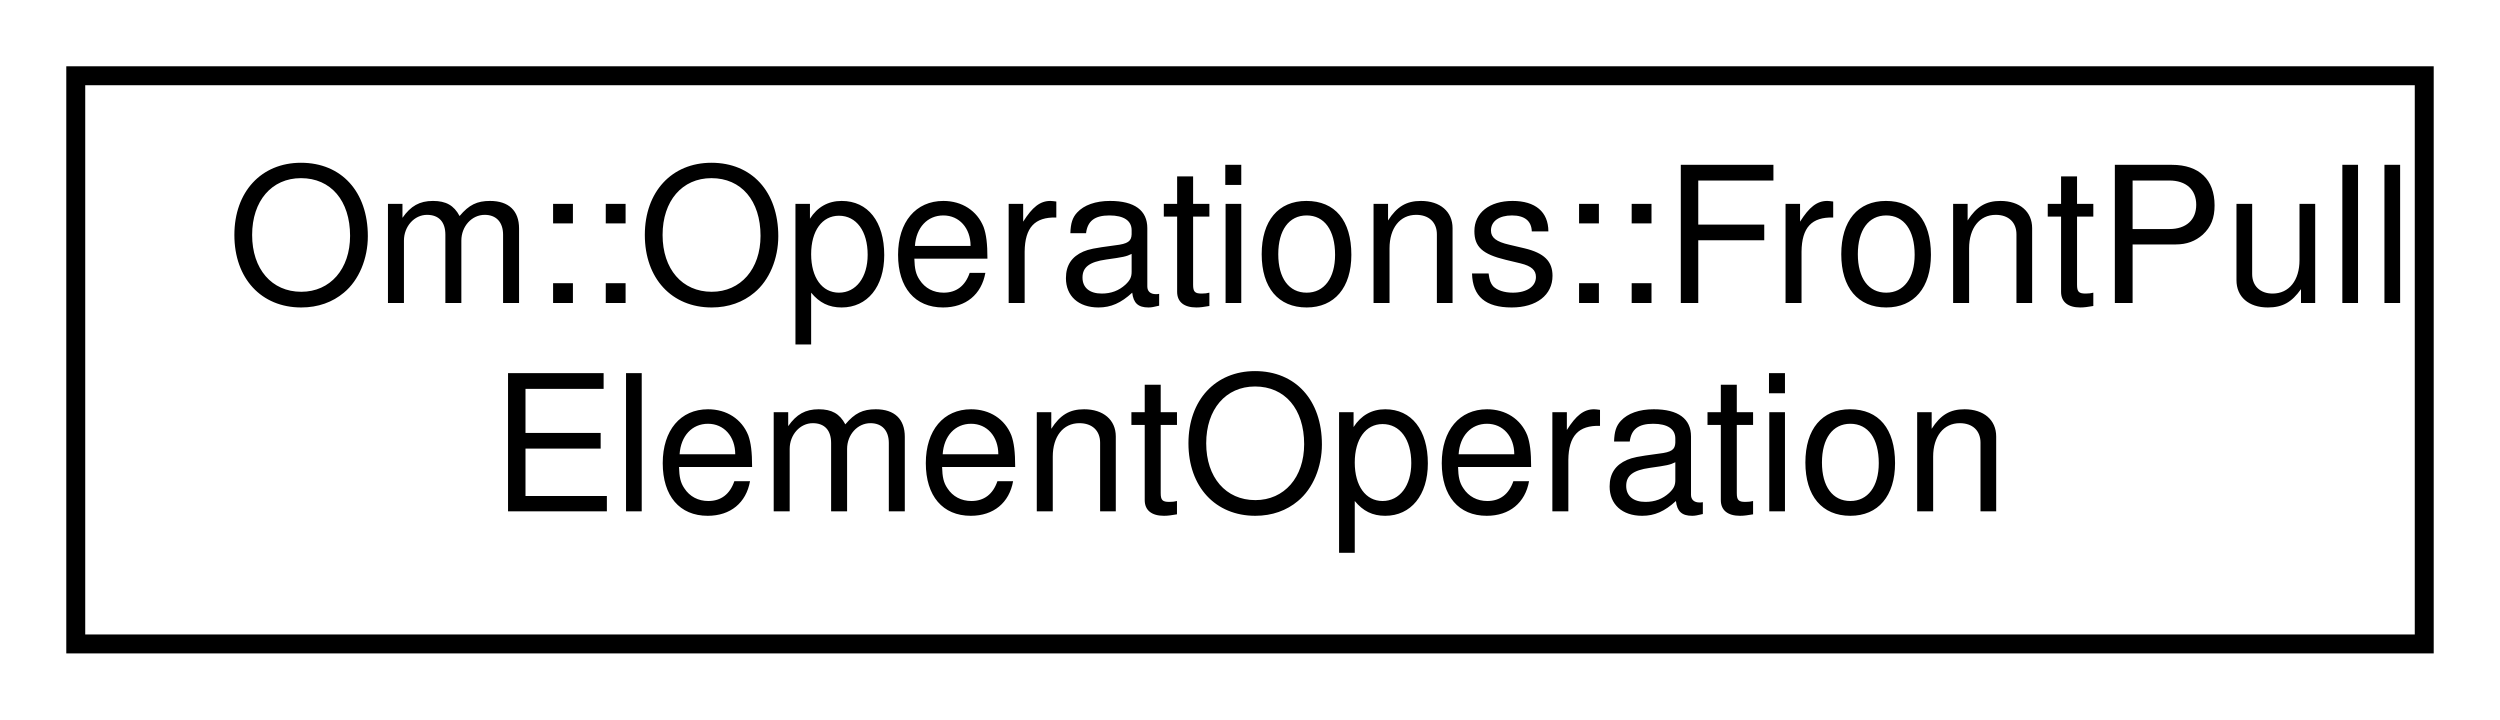
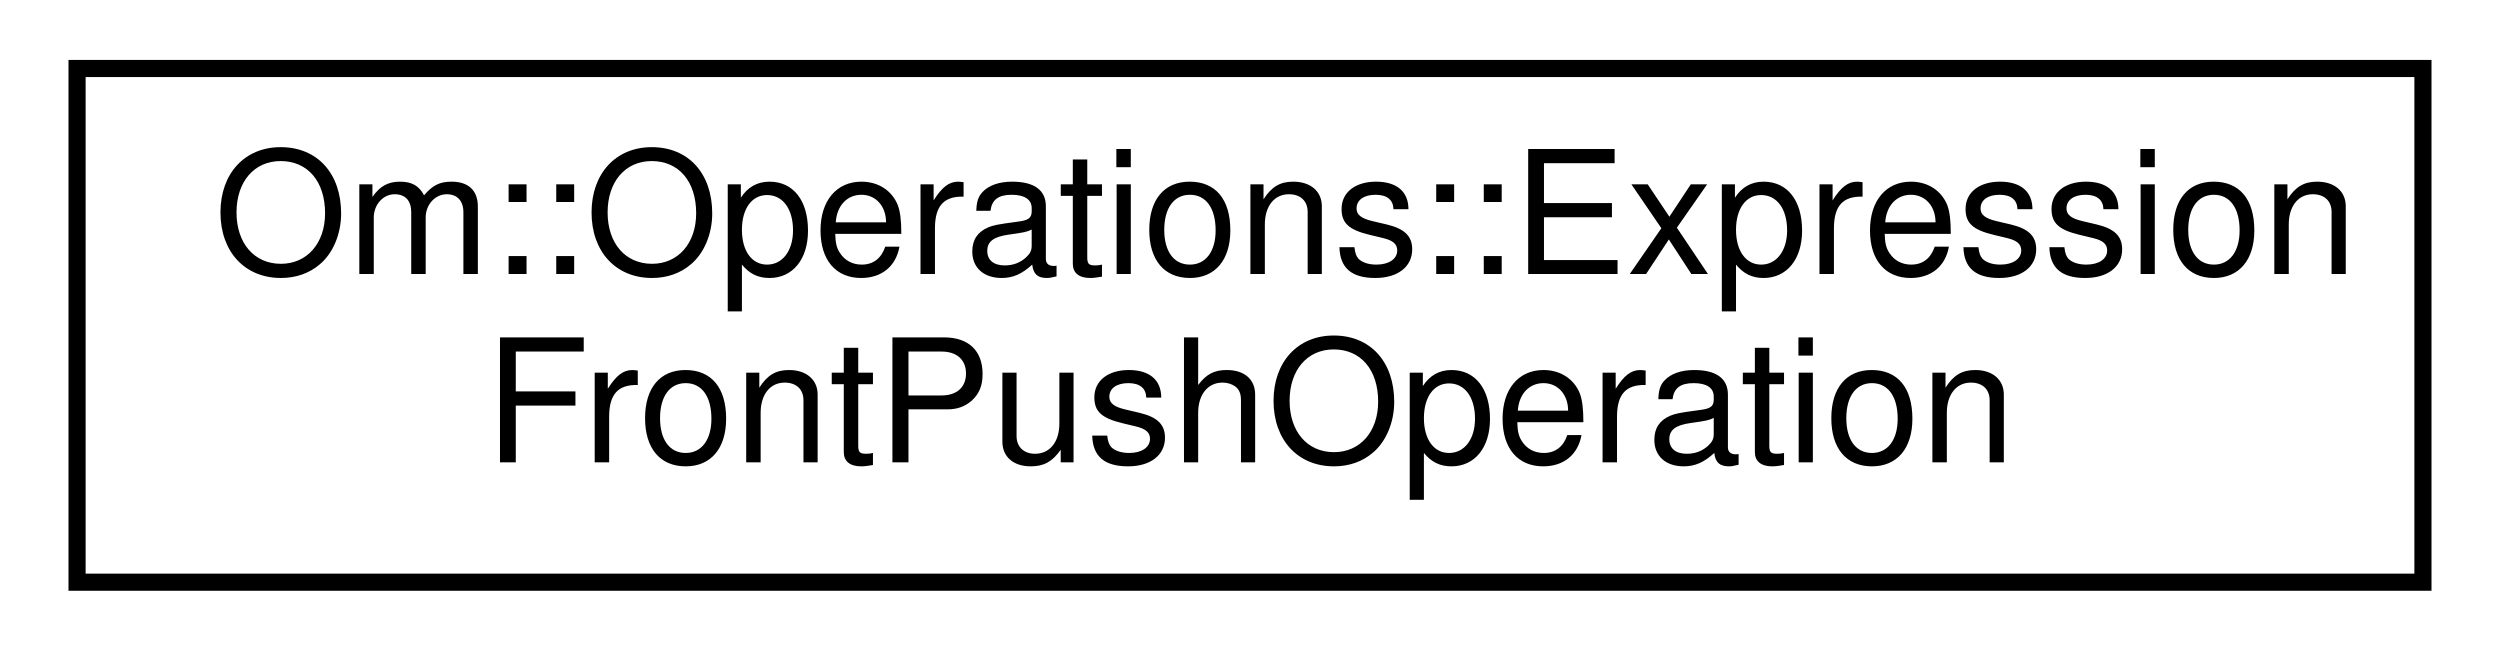
- <svg xmlns="http://www.w3.org/2000/svg" xmlns:xlink="http://www.w3.org/1999/xlink" width="132pt" height="38pt" viewBox="0.00 0.00 132.00 38.00">
+ <svg xmlns="http://www.w3.org/2000/svg" xmlns:xlink="http://www.w3.org/1999/xlink" width="146pt" height="38pt" viewBox="0.00 0.00 146.00 38.00">
  <g id="graph1" class="graph" transform="scale(1 1) rotate(0) translate(4 34)">
    <g id="node1" class="node">
-       <a xlink:href="struct_om_1_1_operations_1_1_front_pull_element_operation.html" target="_top" xlink:title="The &lt;-element Operation implementation.">
-         <polygon fill="none" stroke="black" points="0,-0 0,-30 124,-30 124,-0 0,-0" />
-         <text text-anchor="start" x="8" y="-18" font-family="Helvetica,sans-Serif" font-size="10.00">Om::Operations::FrontPull</text>
-         <text text-anchor="middle" x="62" y="-7" font-family="Helvetica,sans-Serif" font-size="10.00">ElementOperation</text>
+       <a xlink:href="struct_om_1_1_operations_1_1_expression_front_push_operation.html" target="_top" xlink:title="The -&gt;expression Operation implementation.">
+         <polygon fill="none" stroke="black" points="0.5,-0 0.5,-30 137.5,-30 137.5,-0 0.5,-0" />
+         <text text-anchor="start" x="8.5" y="-18" font-family="Helvetica,sans-Serif" font-size="10.00">Om::Operations::Expression</text>
+         <text text-anchor="middle" x="69" y="-7" font-family="Helvetica,sans-Serif" font-size="10.00">FrontPushOperation</text>
      </a>
    </g>
  </g>
</svg>
